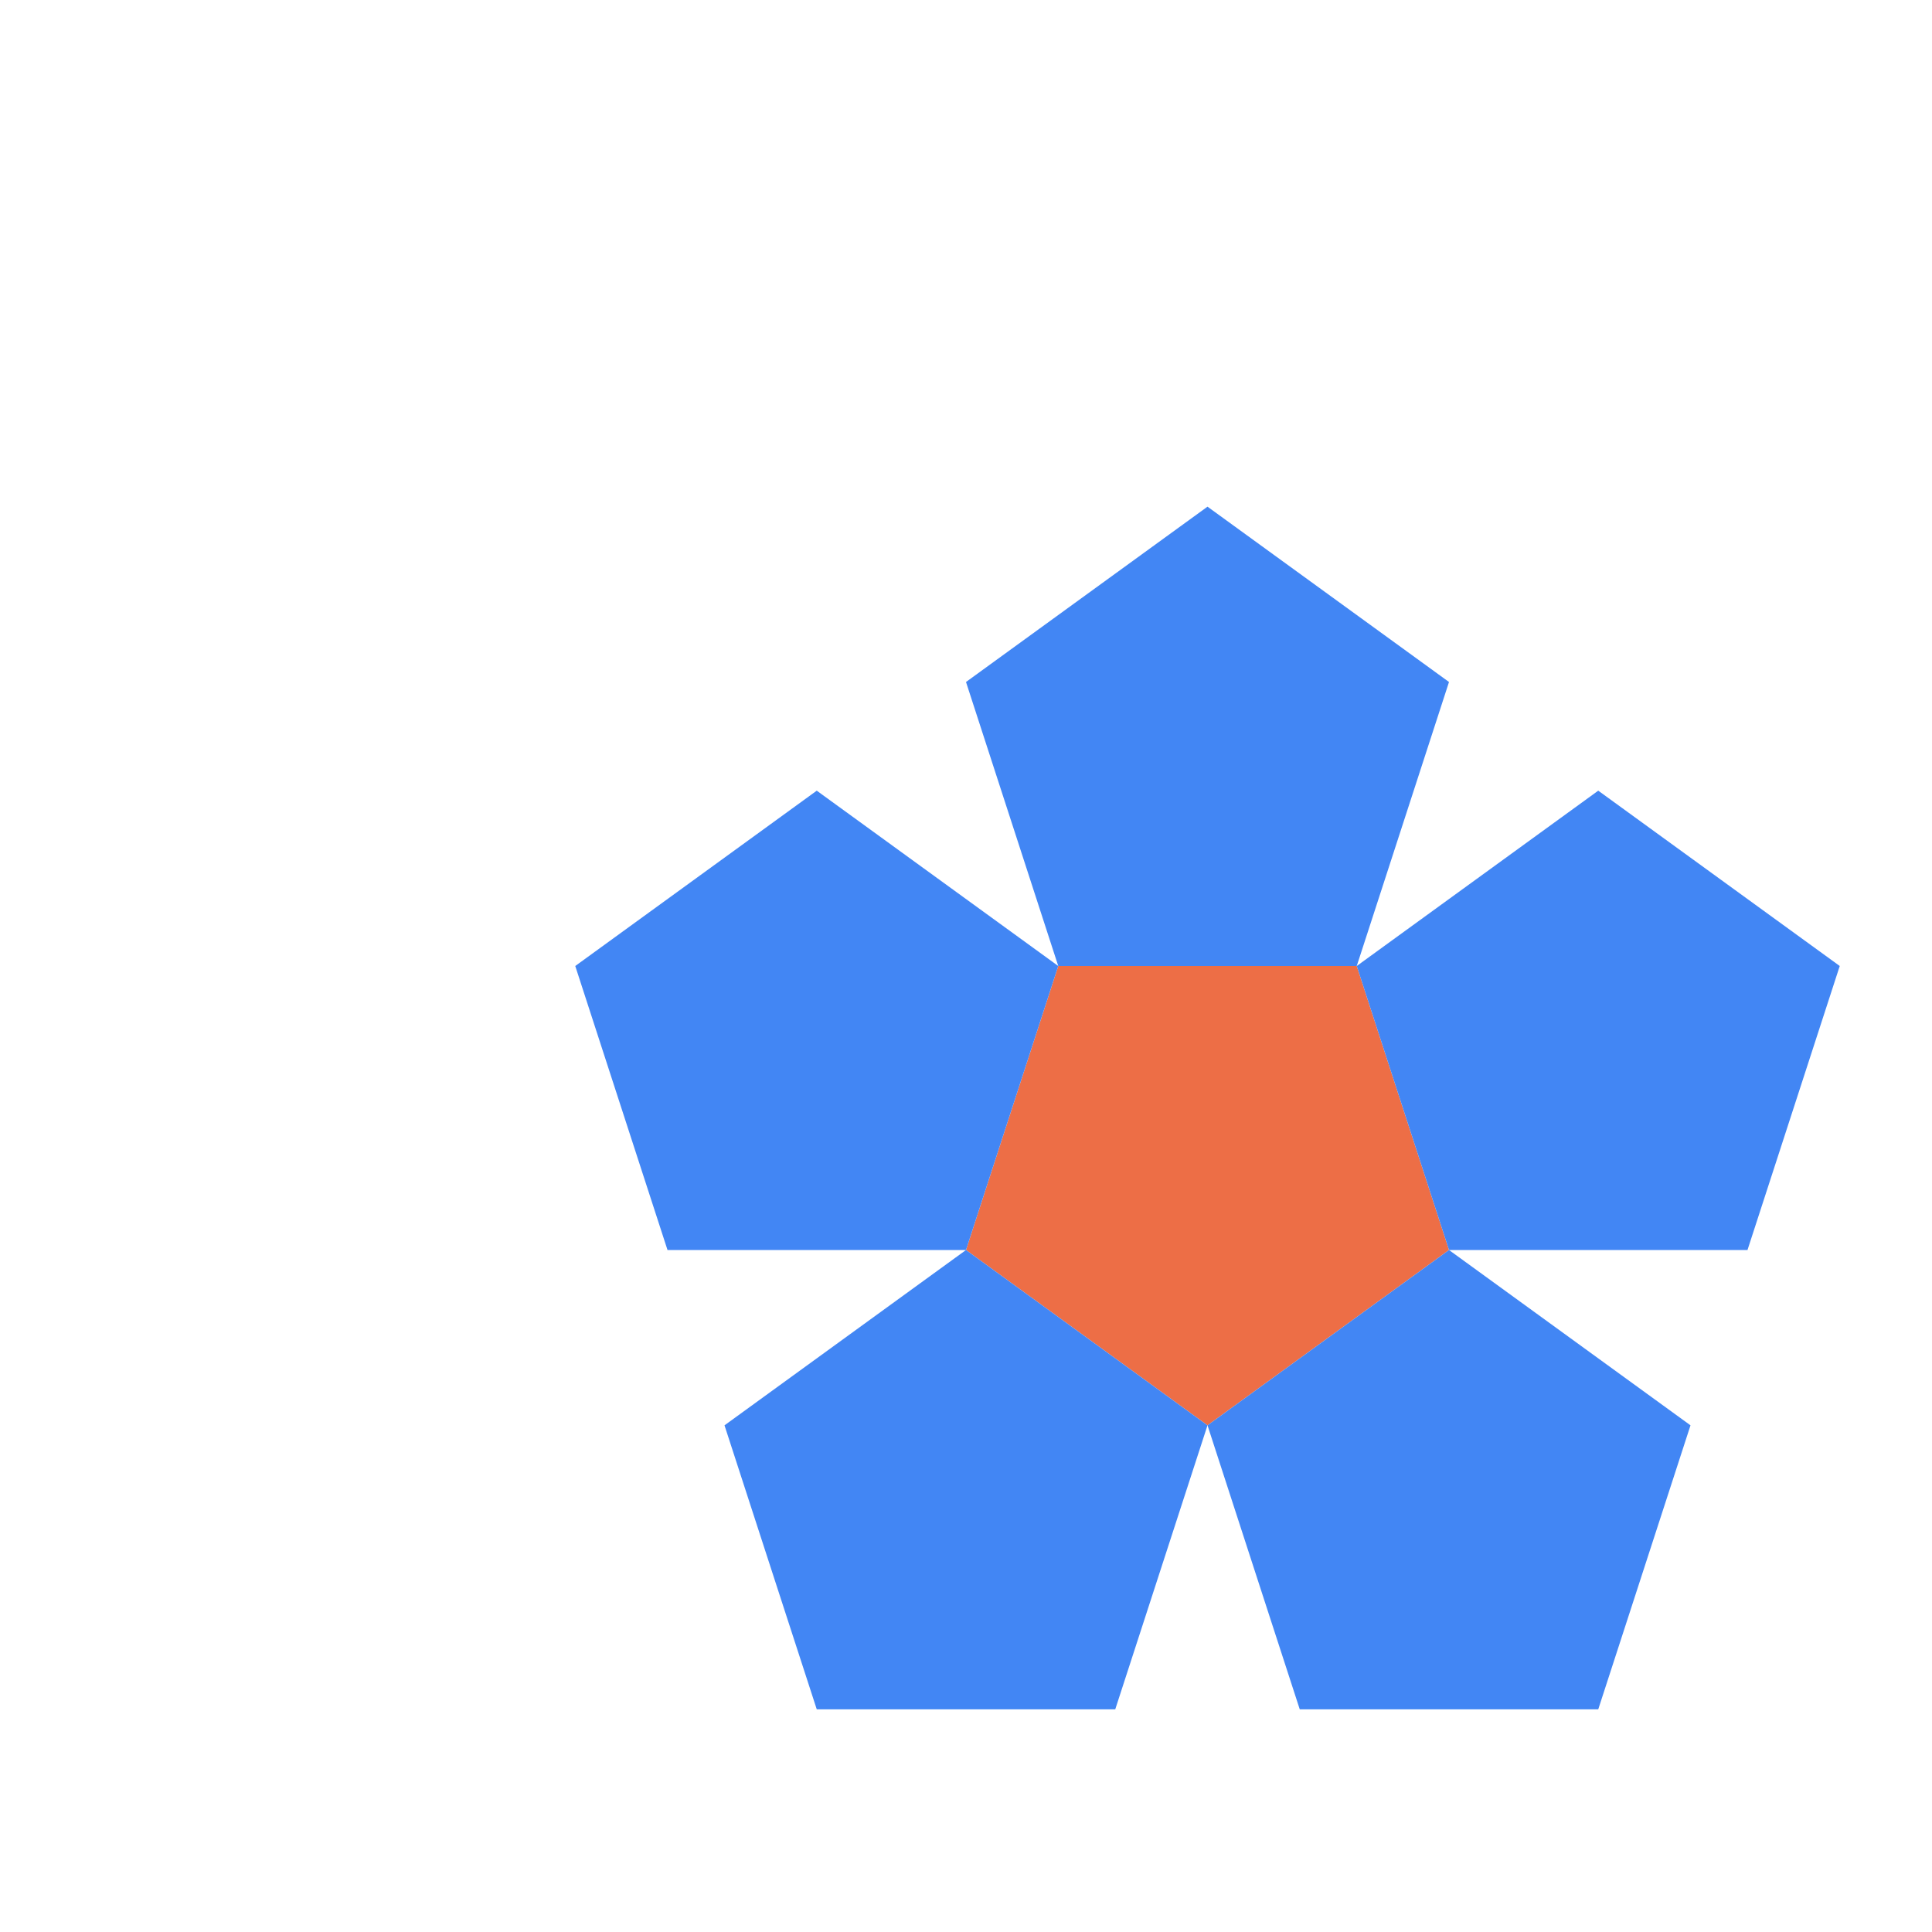
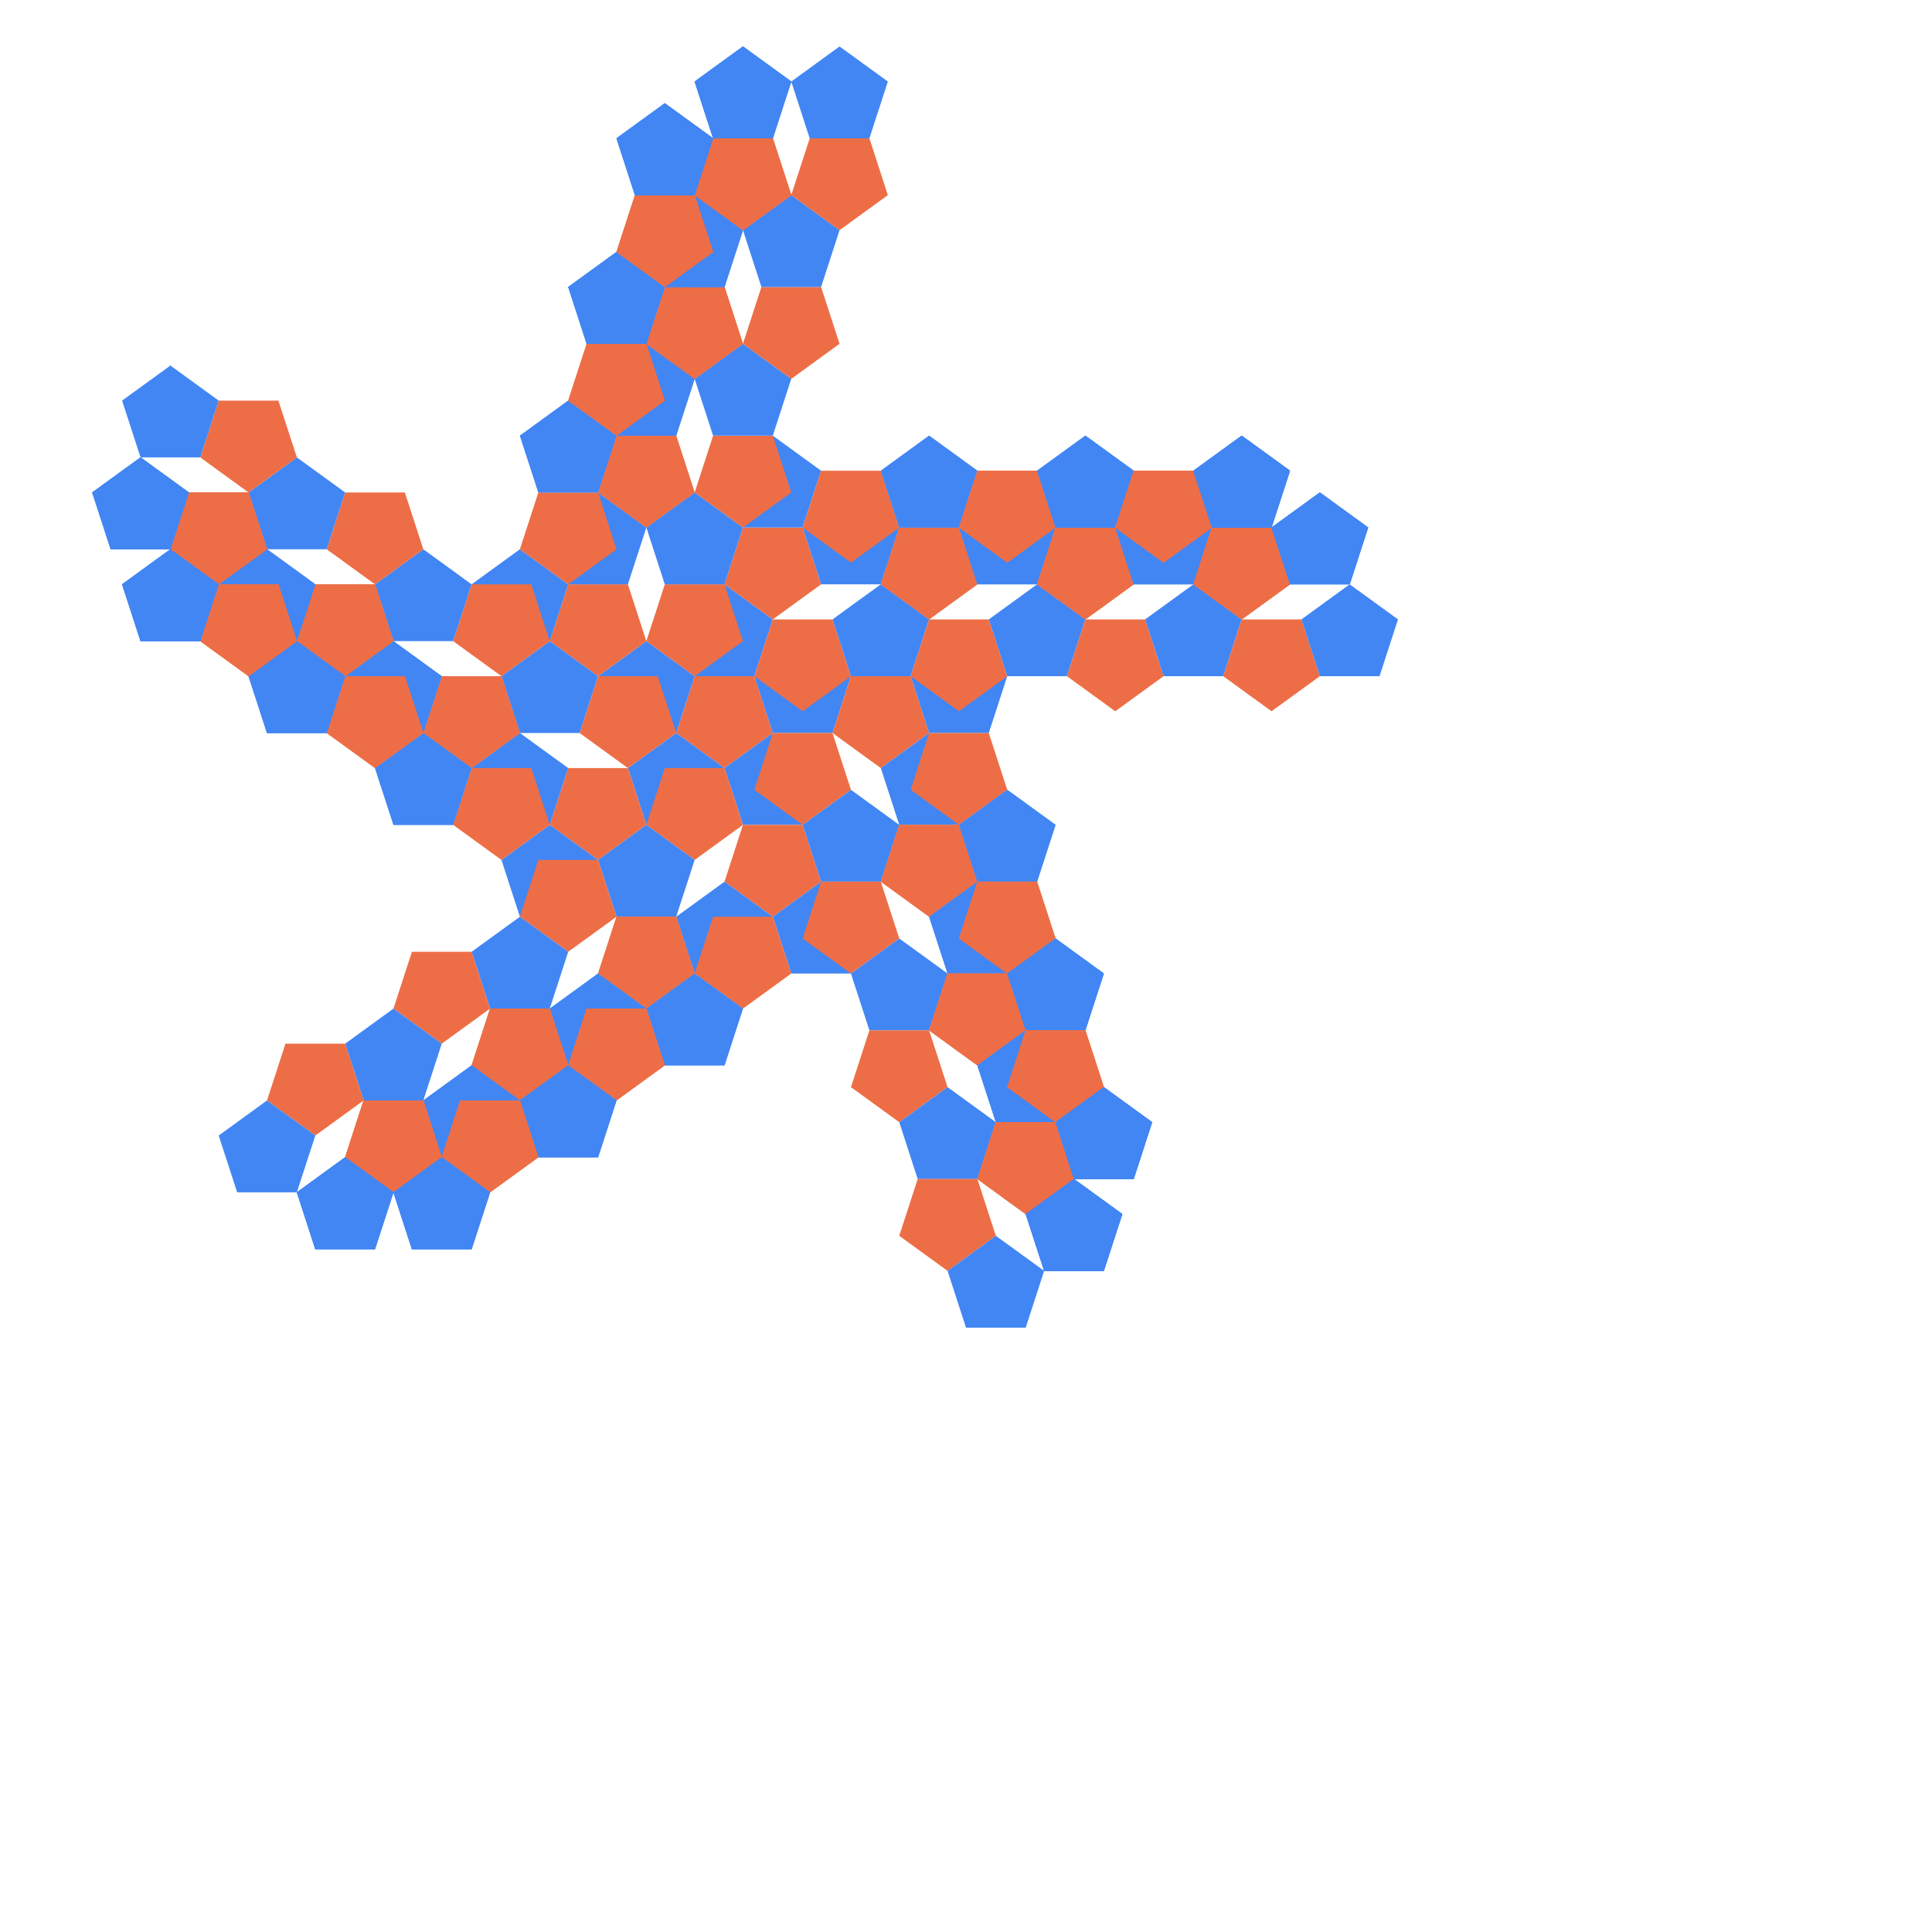
- <svg xmlns="http://www.w3.org/2000/svg" width="200px" height="200px" viewBox="0 0 4000 4000">
-   <polygon points="2809,2000 2191,2000 2000,2588 2500,2951 3000,2588" fill="#ED6E46" />
-   <polygon points="2191,2000 1691,1637 1191,2000 1382,2588 2000,2588" fill="#4286f4" />
-   <polygon points="3000,1412 2500,1049 2000,1412 2191,2000 2809,2000" fill="#4286f4" />
-   <polygon points="3809,2000 3309,1637 2809,2000 3000,2588 3618,2588" fill="#4286f4" />
-   <polygon points="3500,2951 3000,2588 2500,2951 2691,3539 3309,3539" fill="#4286f4" />
-   <polygon points="2500,2951 2000,2588 1500,2951 1691,3539 2309,3539" fill="#4286f4" />
+ <svg xmlns="http://www.w3.org/2000/svg" width="1000px" height="1000px" viewBox="0 0 20000 20000">
+   <polygon points="7809,7000 7191,7000 7000,7588 7500,7951 8000,7588" fill="#ED6E46" />
+   <polygon points="7191,7000 6691,6637 6191,7000 6382,7588 7000,7588" fill="#4286f4" />
+   <polygon points="8000,6412 7500,6049 7000,6412 7191,7000 7809,7000" fill="#4286f4" />
+   <polygon points="8809,7000 8309,6637 7809,7000 8000,7588 8618,7588" fill="#4286f4" />
+   <polygon points="8500,7951 8000,7588 7500,7951 7691,8539 8309,8539" fill="#4286f4" />
+   <polygon points="7500,7951 7000,7588 6500,7951 6691,8539 7309,8539" fill="#4286f4" />
+   <polygon points="6500,6049 5882,6049 5691,6637 6191,7000 6691,6637" fill="#ED6E46" />
+   <polygon points="7500,6049 6882,6049 6691,6637 7191,7000 7691,6637" fill="#ED6E46" />
+   <polygon points="8309,5461 7691,5461 7500,6049 8000,6412 8500,6049" fill="#ED6E46" />
+   <polygon points="8618,6412 8000,6412 7809,7000 8309,7363 8809,7000" fill="#ED6E46" />
+   <polygon points="9427,7000 8809,7000 8618,7588 9118,7951 9618,7588" fill="#ED6E46" />
+   <polygon points="8618,7588 8000,7588 7809,8176 8309,8539 8809,8176" fill="#ED6E46" />
+   <polygon points="8309,8539 7691,8539 7500,9127 8000,9490 8500,9127" fill="#ED6E46" />
+   <polygon points="7500,7951 6882,7951 6691,8539 7191,8902 7691,8539" fill="#ED6E46" />
+   <polygon points="6500,7951 5882,7951 5691,8539 6191,8902 6691,8539" fill="#ED6E46" />
+   <polygon points="6809,7000 6191,7000 6000,7588 6500,7951 7000,7588" fill="#ED6E46" />
+   <polygon points="5882,6049 5382,5686 4882,6049 5073,6637 5691,6637" fill="#4286f4" />
+   <polygon points="6691,5461 6191,5098 5691,5461 5882,6049 6500,6049" fill="#4286f4" />
+   <polygon points="7691,5461 7191,5098 6691,5461 6882,6049 7500,6049" fill="#4286f4" />
+   <polygon points="8500,4873 8000,4510 7500,4873 7691,5461 8309,5461" fill="#4286f4" />
+   <polygon points="9309,5461 8809,5098 8309,5461 8500,6049 9118,6049" fill="#4286f4" />
+   <polygon points="9618,6412 9118,6049 8618,6412 8809,7000 9427,7000" fill="#4286f4" />
+   <polygon points="10427,7000 9927,6637 9427,7000 9618,7588 10236,7588" fill="#4286f4" />
+   <polygon points="10118,7951 9618,7588 9118,7951 9309,8539 9927,8539" fill="#4286f4" />
+   <polygon points="9309,8539 8809,8176 8309,8539 8500,9127 9118,9127" fill="#4286f4" />
+   <polygon points="9000,9490 8500,9127 8000,9490 8191,10078 8809,10078" fill="#4286f4" />
+   <polygon points="8000,9490 7500,9127 7000,9490 7191,10078 7809,10078" fill="#4286f4" />
+   <polygon points="7191,8902 6691,8539 6191,8902 6382,9490 7000,9490" fill="#4286f4" />
+   <polygon points="6191,8902 5691,8539 5191,8902 5382,9490 6000,9490" fill="#4286f4" />
+   <polygon points="5882,7951 5382,7588 4882,7951 5073,8539 5691,8539" fill="#4286f4" />
+   <polygon points="6191,7000 5691,6637 5191,7000 5382,7588 6000,7588" fill="#4286f4" />
+   <polygon points="6191,5098 5573,5098 5382,5686 5882,6049 6382,5686" fill="#ED6E46" />
+   <polygon points="7000,4510 6382,4510 6191,5098 6691,5461 7191,5098" fill="#ED6E46" />
+   <polygon points="7000,4510 6382,4510 6191,5098 6691,5461 7191,5098" fill="#ED6E46" />
+   <polygon points="8000,4510 7382,4510 7191,5098 7691,5461 8191,5098" fill="#ED6E46" />
+   <polygon points="9118,4873 8500,4873 8309,5461 8809,5824 9309,5461" fill="#ED6E46" />
+   <polygon points="9927,5461 9309,5461 9118,6049 9618,6412 10118,6049" fill="#ED6E46" />
+   <polygon points="9927,5461 9309,5461 9118,6049 9618,6412 10118,6049" fill="#ED6E46" />
+   <polygon points="10236,6412 9618,6412 9427,7000 9927,7363 10427,7000" fill="#ED6E46" />
+   <polygon points="10236,7588 9618,7588 9427,8176 9927,8539 10427,8176" fill="#ED6E46" />
+   <polygon points="9927,8539 9309,8539 9118,9127 9618,9490 10118,9127" fill="#ED6E46" />
+   <polygon points="9927,8539 9309,8539 9118,9127 9618,9490 10118,9127" fill="#ED6E46" />
+   <polygon points="9118,9127 8500,9127 8309,9715 8809,10078 9309,9715" fill="#ED6E46" />
+   <polygon points="8000,9490 7382,9490 7191,10078 7691,10441 8191,10078" fill="#ED6E46" />
+   <polygon points="7000,9490 6382,9490 6191,10078 6691,10441 7191,10078" fill="#ED6E46" />
+   <polygon points="7000,9490 6382,9490 6191,10078 6691,10441 7191,10078" fill="#ED6E46" />
+   <polygon points="6191,8902 5573,8902 5382,9490 5882,9853 6382,9490" fill="#ED6E46" />
+   <polygon points="5500,7951 4882,7951 4691,8539 5191,8902 5691,8539" fill="#ED6E46" />
+   <polygon points="5191,7000 4573,7000 4382,7588 4882,7951 5382,7588" fill="#ED6E46" />
+   <polygon points="5191,7000 4573,7000 4382,7588 4882,7951 5382,7588" fill="#ED6E46" />
+   <polygon points="5500,6049 4882,6049 4691,6637 5191,7000 5691,6637" fill="#ED6E46" />
+   <polygon points="6382,4510 5882,4147 5382,4510 5573,5098 6191,5098" fill="#4286f4" />
+   <polygon points="6382,4510 5882,4147 5382,4510 5573,5098 6191,5098" fill="#4286f4" />
+   <polygon points="7191,3922 6691,3559 6191,3922 6382,4510 7000,4510" fill="#4286f4" />
+   <polygon points="7191,3922 6691,3559 6191,3922 6382,4510 7000,4510" fill="#4286f4" />
+   <polygon points="8191,3922 7691,3559 7191,3922 7382,4510 8000,4510" fill="#4286f4" />
+   <polygon points="10118,4873 9618,4510 9118,4873 9309,5461 9927,5461" fill="#4286f4" />
+   <polygon points="10118,4873 9618,4510 9118,4873 9309,5461 9927,5461" fill="#4286f4" />
+   <polygon points="10927,5461 10427,5098 9927,5461 10118,6049 10736,6049" fill="#4286f4" />
+   <polygon points="10927,5461 10427,5098 9927,5461 10118,6049 10736,6049" fill="#4286f4" />
+   <polygon points="11236,6412 10736,6049 10236,6412 10427,7000 11045,7000" fill="#4286f4" />
+   <polygon points="10927,8539 10427,8176 9927,8539 10118,9127 10736,9127" fill="#4286f4" />
+   <polygon points="10927,8539 10427,8176 9927,8539 10118,9127 10736,9127" fill="#4286f4" />
+   <polygon points="10618,9490 10118,9127 9618,9490 9809,10078 10427,10078" fill="#4286f4" />
+   <polygon points="10618,9490 10118,9127 9618,9490 9809,10078 10427,10078" fill="#4286f4" />
+   <polygon points="9809,10078 9309,9715 8809,10078 9000,10666 9618,10666" fill="#4286f4" />
+   <polygon points="7691,10441 7191,10078 6691,10441 6882,11029 7500,11029" fill="#4286f4" />
+   <polygon points="7691,10441 7191,10078 6691,10441 6882,11029 7500,11029" fill="#4286f4" />
+   <polygon points="6691,10441 6191,10078 5691,10441 5882,11029 6500,11029" fill="#4286f4" />
+   <polygon points="6691,10441 6191,10078 5691,10441 5882,11029 6500,11029" fill="#4286f4" />
+   <polygon points="5882,9853 5382,9490 4882,9853 5073,10441 5691,10441" fill="#4286f4" />
+   <polygon points="4882,7951 4382,7588 3882,7951 4073,8539 4691,8539" fill="#4286f4" />
+   <polygon points="4882,7951 4382,7588 3882,7951 4073,8539 4691,8539" fill="#4286f4" />
+   <polygon points="4573,7000 4073,6637 3573,7000 3764,7588 4382,7588" fill="#4286f4" />
+   <polygon points="4573,7000 4073,6637 3573,7000 3764,7588 4382,7588" fill="#4286f4" />
+   <polygon points="4882,6049 4382,5686 3882,6049 4073,6637 4691,6637" fill="#4286f4" />
+   <polygon points="6691,3559 6073,3559 5882,4147 6382,4510 6882,4147" fill="#ED6E46" />
+   <polygon points="6691,3559 6073,3559 5882,4147 6382,4510 6882,4147" fill="#ED6E46" />
+   <polygon points="7500,2971 6882,2971 6691,3559 7191,3922 7691,3559" fill="#ED6E46" />
+   <polygon points="7500,2971 6882,2971 6691,3559 7191,3922 7691,3559" fill="#ED6E46" />
+   <polygon points="7500,2971 6882,2971 6691,3559 7191,3922 7691,3559" fill="#ED6E46" />
+   <polygon points="8500,2971 7882,2971 7691,3559 8191,3922 8691,3559" fill="#ED6E46" />
+   <polygon points="10736,4873 10118,4873 9927,5461 10427,5824 10927,5461" fill="#ED6E46" />
+   <polygon points="10736,4873 10118,4873 9927,5461 10427,5824 10927,5461" fill="#ED6E46" />
+   <polygon points="11545,5461 10927,5461 10736,6049 11236,6412 11736,6049" fill="#ED6E46" />
+   <polygon points="11545,5461 10927,5461 10736,6049 11236,6412 11736,6049" fill="#ED6E46" />
+   <polygon points="11545,5461 10927,5461 10736,6049 11236,6412 11736,6049" fill="#ED6E46" />
+   <polygon points="11854,6412 11236,6412 11045,7000 11545,7363 12045,7000" fill="#ED6E46" />
+   <polygon points="10736,9127 10118,9127 9927,9715 10427,10078 10927,9715" fill="#ED6E46" />
+   <polygon points="10736,9127 10118,9127 9927,9715 10427,10078 10927,9715" fill="#ED6E46" />
+   <polygon points="10427,10078 9809,10078 9618,10666 10118,11029 10618,10666" fill="#ED6E46" />
+   <polygon points="10427,10078 9809,10078 9618,10666 10118,11029 10618,10666" fill="#ED6E46" />
+   <polygon points="10427,10078 9809,10078 9618,10666 10118,11029 10618,10666" fill="#ED6E46" />
+   <polygon points="9618,10666 9000,10666 8809,11254 9309,11617 9809,11254" fill="#ED6E46" />
+   <polygon points="6691,10441 6073,10441 5882,11029 6382,11392 6882,11029" fill="#ED6E46" />
+   <polygon points="6691,10441 6073,10441 5882,11029 6382,11392 6882,11029" fill="#ED6E46" />
+   <polygon points="5691,10441 5073,10441 4882,11029 5382,11392 5882,11029" fill="#ED6E46" />
+   <polygon points="5691,10441 5073,10441 4882,11029 5382,11392 5882,11029" fill="#ED6E46" />
+   <polygon points="5691,10441 5073,10441 4882,11029 5382,11392 5882,11029" fill="#ED6E46" />
+   <polygon points="4882,9853 4264,9853 4073,10441 4573,10804 5073,10441" fill="#ED6E46" />
+   <polygon points="4191,7000 3573,7000 3382,7588 3882,7951 4382,7588" fill="#ED6E46" />
+   <polygon points="4191,7000 3573,7000 3382,7588 3882,7951 4382,7588" fill="#ED6E46" />
+   <polygon points="3882,6049 3264,6049 3073,6637 3573,7000 4073,6637" fill="#ED6E46" />
+   <polygon points="3882,6049 3264,6049 3073,6637 3573,7000 4073,6637" fill="#ED6E46" />
+   <polygon points="3882,6049 3264,6049 3073,6637 3573,7000 4073,6637" fill="#ED6E46" />
+   <polygon points="4191,5098 3573,5098 3382,5686 3882,6049 4382,5686" fill="#ED6E46" />
+   <polygon points="6882,2971 6382,2608 5882,2971 6073,3559 6691,3559" fill="#4286f4" />
+   <polygon points="6882,2971 6382,2608 5882,2971 6073,3559 6691,3559" fill="#4286f4" />
+   <polygon points="6882,2971 6382,2608 5882,2971 6073,3559 6691,3559" fill="#4286f4" />
+   <polygon points="7691,2383 7191,2020 6691,2383 6882,2971 7500,2971" fill="#4286f4" />
+   <polygon points="7691,2383 7191,2020 6691,2383 6882,2971 7500,2971" fill="#4286f4" />
+   <polygon points="7691,2383 7191,2020 6691,2383 6882,2971 7500,2971" fill="#4286f4" />
+   <polygon points="8691,2383 8191,2020 7691,2383 7882,2971 8500,2971" fill="#4286f4" />
+   <polygon points="11736,4873 11236,4510 10736,4873 10927,5461 11545,5461" fill="#4286f4" />
+   <polygon points="11736,4873 11236,4510 10736,4873 10927,5461 11545,5461" fill="#4286f4" />
+   <polygon points="11736,4873 11236,4510 10736,4873 10927,5461 11545,5461" fill="#4286f4" />
+   <polygon points="12545,5461 12045,5098 11545,5461 11736,6049 12354,6049" fill="#4286f4" />
+   <polygon points="12545,5461 12045,5098 11545,5461 11736,6049 12354,6049" fill="#4286f4" />
+   <polygon points="12545,5461 12045,5098 11545,5461 11736,6049 12354,6049" fill="#4286f4" />
+   <polygon points="12854,6412 12354,6049 11854,6412 12045,7000 12663,7000" fill="#4286f4" />
+   <polygon points="11427,10078 10927,9715 10427,10078 10618,10666 11236,10666" fill="#4286f4" />
+   <polygon points="11427,10078 10927,9715 10427,10078 10618,10666 11236,10666" fill="#4286f4" />
+   <polygon points="11427,10078 10927,9715 10427,10078 10618,10666 11236,10666" fill="#4286f4" />
+   <polygon points="11118,11029 10618,10666 10118,11029 10309,11617 10927,11617" fill="#4286f4" />
+   <polygon points="11118,11029 10618,10666 10118,11029 10309,11617 10927,11617" fill="#4286f4" />
+   <polygon points="11118,11029 10618,10666 10118,11029 10309,11617 10927,11617" fill="#4286f4" />
+   <polygon points="10309,11617 9809,11254 9309,11617 9500,12205 10118,12205" fill="#4286f4" />
+   <polygon points="6382,11392 5882,11029 5382,11392 5573,11980 6191,11980" fill="#4286f4" />
+   <polygon points="6382,11392 5882,11029 5382,11392 5573,11980 6191,11980" fill="#4286f4" />
+   <polygon points="6382,11392 5882,11029 5382,11392 5573,11980 6191,11980" fill="#4286f4" />
+   <polygon points="5382,11392 4882,11029 4382,11392 4573,11980 5191,11980" fill="#4286f4" />
+   <polygon points="5382,11392 4882,11029 4382,11392 4573,11980 5191,11980" fill="#4286f4" />
+   <polygon points="5382,11392 4882,11029 4382,11392 4573,11980 5191,11980" fill="#4286f4" />
+   <polygon points="4573,10804 4073,10441 3573,10804 3764,11392 4382,11392" fill="#4286f4" />
+   <polygon points="3573,7000 3073,6637 2573,7000 2764,7588 3382,7588" fill="#4286f4" />
+   <polygon points="3573,7000 3073,6637 2573,7000 2764,7588 3382,7588" fill="#4286f4" />
+   <polygon points="3573,7000 3073,6637 2573,7000 2764,7588 3382,7588" fill="#4286f4" />
+   <polygon points="3264,6049 2764,5686 2264,6049 2455,6637 3073,6637" fill="#4286f4" />
+   <polygon points="3264,6049 2764,5686 2264,6049 2455,6637 3073,6637" fill="#4286f4" />
+   <polygon points="3264,6049 2764,5686 2264,6049 2455,6637 3073,6637" fill="#4286f4" />
+   <polygon points="3573,5098 3073,4735 2573,5098 2764,5686 3382,5686" fill="#4286f4" />
+   <polygon points="7191,2020 6573,2020 6382,2608 6882,2971 7382,2608" fill="#ED6E46" />
+   <polygon points="7191,2020 6573,2020 6382,2608 6882,2971 7382,2608" fill="#ED6E46" />
+   <polygon points="7191,2020 6573,2020 6382,2608 6882,2971 7382,2608" fill="#ED6E46" />
+   <polygon points="8000,1432 7382,1432 7191,2020 7691,2383 8191,2020" fill="#ED6E46" />
+   <polygon points="8000,1432 7382,1432 7191,2020 7691,2383 8191,2020" fill="#ED6E46" />
+   <polygon points="8000,1432 7382,1432 7191,2020 7691,2383 8191,2020" fill="#ED6E46" />
+   <polygon points="8000,1432 7382,1432 7191,2020 7691,2383 8191,2020" fill="#ED6E46" />
+   <polygon points="9000,1432 8382,1432 8191,2020 8691,2383 9191,2020" fill="#ED6E46" />
+   <polygon points="12354,4873 11736,4873 11545,5461 12045,5824 12545,5461" fill="#ED6E46" />
+   <polygon points="12354,4873 11736,4873 11545,5461 12045,5824 12545,5461" fill="#ED6E46" />
+   <polygon points="12354,4873 11736,4873 11545,5461 12045,5824 12545,5461" fill="#ED6E46" />
+   <polygon points="13163,5461 12545,5461 12354,6049 12854,6412 13354,6049" fill="#ED6E46" />
+   <polygon points="13163,5461 12545,5461 12354,6049 12854,6412 13354,6049" fill="#ED6E46" />
+   <polygon points="13163,5461 12545,5461 12354,6049 12854,6412 13354,6049" fill="#ED6E46" />
+   <polygon points="13163,5461 12545,5461 12354,6049 12854,6412 13354,6049" fill="#ED6E46" />
+   <polygon points="13472,6412 12854,6412 12663,7000 13163,7363 13663,7000" fill="#ED6E46" />
+   <polygon points="11236,10666 10618,10666 10427,11254 10927,11617 11427,11254" fill="#ED6E46" />
+   <polygon points="11236,10666 10618,10666 10427,11254 10927,11617 11427,11254" fill="#ED6E46" />
+   <polygon points="11236,10666 10618,10666 10427,11254 10927,11617 11427,11254" fill="#ED6E46" />
+   <polygon points="10927,11617 10309,11617 10118,12205 10618,12568 11118,12205" fill="#ED6E46" />
+   <polygon points="10927,11617 10309,11617 10118,12205 10618,12568 11118,12205" fill="#ED6E46" />
+   <polygon points="10927,11617 10309,11617 10118,12205 10618,12568 11118,12205" fill="#ED6E46" />
+   <polygon points="10927,11617 10309,11617 10118,12205 10618,12568 11118,12205" fill="#ED6E46" />
+   <polygon points="10118,12205 9500,12205 9309,12793 9809,13156 10309,12793" fill="#ED6E46" />
+   <polygon points="5382,11392 4764,11392 4573,11980 5073,12343 5573,11980" fill="#ED6E46" />
+   <polygon points="5382,11392 4764,11392 4573,11980 5073,12343 5573,11980" fill="#ED6E46" />
+   <polygon points="5382,11392 4764,11392 4573,11980 5073,12343 5573,11980" fill="#ED6E46" />
+   <polygon points="4382,11392 3764,11392 3573,11980 4073,12343 4573,11980" fill="#ED6E46" />
+   <polygon points="4382,11392 3764,11392 3573,11980 4073,12343 4573,11980" fill="#ED6E46" />
+   <polygon points="4382,11392 3764,11392 3573,11980 4073,12343 4573,11980" fill="#ED6E46" />
+   <polygon points="4382,11392 3764,11392 3573,11980 4073,12343 4573,11980" fill="#ED6E46" />
+   <polygon points="3573,10804 2955,10804 2764,11392 3264,11755 3764,11392" fill="#ED6E46" />
+   <polygon points="2882,6049 2264,6049 2073,6637 2573,7000 3073,6637" fill="#ED6E46" />
+   <polygon points="2882,6049 2264,6049 2073,6637 2573,7000 3073,6637" fill="#ED6E46" />
+   <polygon points="2882,6049 2264,6049 2073,6637 2573,7000 3073,6637" fill="#ED6E46" />
+   <polygon points="2573,5098 1955,5098 1764,5686 2264,6049 2764,5686" fill="#ED6E46" />
+   <polygon points="2573,5098 1955,5098 1764,5686 2264,6049 2764,5686" fill="#ED6E46" />
+   <polygon points="2573,5098 1955,5098 1764,5686 2264,6049 2764,5686" fill="#ED6E46" />
+   <polygon points="2573,5098 1955,5098 1764,5686 2264,6049 2764,5686" fill="#ED6E46" />
+   <polygon points="2882,4147 2264,4147 2073,4735 2573,5098 3073,4735" fill="#ED6E46" />
+   <polygon points="7382,1432 6882,1069 6382,1432 6573,2020 7191,2020" fill="#4286f4" />
+   <polygon points="7382,1432 6882,1069 6382,1432 6573,2020 7191,2020" fill="#4286f4" />
+   <polygon points="7382,1432 6882,1069 6382,1432 6573,2020 7191,2020" fill="#4286f4" />
+   <polygon points="7382,1432 6882,1069 6382,1432 6573,2020 7191,2020" fill="#4286f4" />
+   <polygon points="8191,844 7691,481 7191,844 7382,1432 8000,1432" fill="#4286f4" />
+   <polygon points="8191,844 7691,481 7191,844 7382,1432 8000,1432" fill="#4286f4" />
+   <polygon points="8191,844 7691,481 7191,844 7382,1432 8000,1432" fill="#4286f4" />
+   <polygon points="8191,844 7691,481 7191,844 7382,1432 8000,1432" fill="#4286f4" />
+   <polygon points="9191,844 8691,481 8191,844 8382,1432 9000,1432" fill="#4286f4" />
+   <polygon points="13354,4873 12854,4510 12354,4873 12545,5461 13163,5461" fill="#4286f4" />
+   <polygon points="13354,4873 12854,4510 12354,4873 12545,5461 13163,5461" fill="#4286f4" />
+   <polygon points="13354,4873 12854,4510 12354,4873 12545,5461 13163,5461" fill="#4286f4" />
+   <polygon points="13354,4873 12854,4510 12354,4873 12545,5461 13163,5461" fill="#4286f4" />
+   <polygon points="14163,5461 13663,5098 13163,5461 13354,6049 13972,6049" fill="#4286f4" />
+   <polygon points="14163,5461 13663,5098 13163,5461 13354,6049 13972,6049" fill="#4286f4" />
+   <polygon points="14163,5461 13663,5098 13163,5461 13354,6049 13972,6049" fill="#4286f4" />
+   <polygon points="14163,5461 13663,5098 13163,5461 13354,6049 13972,6049" fill="#4286f4" />
+   <polygon points="14472,6412 13972,6049 13472,6412 13663,7000 14281,7000" fill="#4286f4" />
+   <polygon points="11927,11617 11427,11254 10927,11617 11118,12205 11736,12205" fill="#4286f4" />
+   <polygon points="11927,11617 11427,11254 10927,11617 11118,12205 11736,12205" fill="#4286f4" />
+   <polygon points="11927,11617 11427,11254 10927,11617 11118,12205 11736,12205" fill="#4286f4" />
+   <polygon points="11927,11617 11427,11254 10927,11617 11118,12205 11736,12205" fill="#4286f4" />
+   <polygon points="11618,12568 11118,12205 10618,12568 10809,13156 11427,13156" fill="#4286f4" />
+   <polygon points="11618,12568 11118,12205 10618,12568 10809,13156 11427,13156" fill="#4286f4" />
+   <polygon points="11618,12568 11118,12205 10618,12568 10809,13156 11427,13156" fill="#4286f4" />
+   <polygon points="11618,12568 11118,12205 10618,12568 10809,13156 11427,13156" fill="#4286f4" />
+   <polygon points="10809,13156 10309,12793 9809,13156 10000,13744 10618,13744" fill="#4286f4" />
+   <polygon points="5073,12343 4573,11980 4073,12343 4264,12931 4882,12931" fill="#4286f4" />
+   <polygon points="5073,12343 4573,11980 4073,12343 4264,12931 4882,12931" fill="#4286f4" />
+   <polygon points="5073,12343 4573,11980 4073,12343 4264,12931 4882,12931" fill="#4286f4" />
+   <polygon points="5073,12343 4573,11980 4073,12343 4264,12931 4882,12931" fill="#4286f4" />
+   <polygon points="4073,12343 3573,11980 3073,12343 3264,12931 3882,12931" fill="#4286f4" />
+   <polygon points="4073,12343 3573,11980 3073,12343 3264,12931 3882,12931" fill="#4286f4" />
+   <polygon points="4073,12343 3573,11980 3073,12343 3264,12931 3882,12931" fill="#4286f4" />
+   <polygon points="4073,12343 3573,11980 3073,12343 3264,12931 3882,12931" fill="#4286f4" />
+   <polygon points="3264,11755 2764,11392 2264,11755 2455,12343 3073,12343" fill="#4286f4" />
+   <polygon points="2264,6049 1764,5686 1264,6049 1455,6637 2073,6637" fill="#4286f4" />
+   <polygon points="2264,6049 1764,5686 1264,6049 1455,6637 2073,6637" fill="#4286f4" />
+   <polygon points="2264,6049 1764,5686 1264,6049 1455,6637 2073,6637" fill="#4286f4" />
+   <polygon points="2264,6049 1764,5686 1264,6049 1455,6637 2073,6637" fill="#4286f4" />
+   <polygon points="1955,5098 1455,4735 955,5098 1146,5686 1764,5686" fill="#4286f4" />
+   <polygon points="1955,5098 1455,4735 955,5098 1146,5686 1764,5686" fill="#4286f4" />
+   <polygon points="1955,5098 1455,4735 955,5098 1146,5686 1764,5686" fill="#4286f4" />
+   <polygon points="1955,5098 1455,4735 955,5098 1146,5686 1764,5686" fill="#4286f4" />
+   <polygon points="2264,4147 1764,3784 1264,4147 1455,4735 2073,4735" fill="#4286f4" />
</svg>
